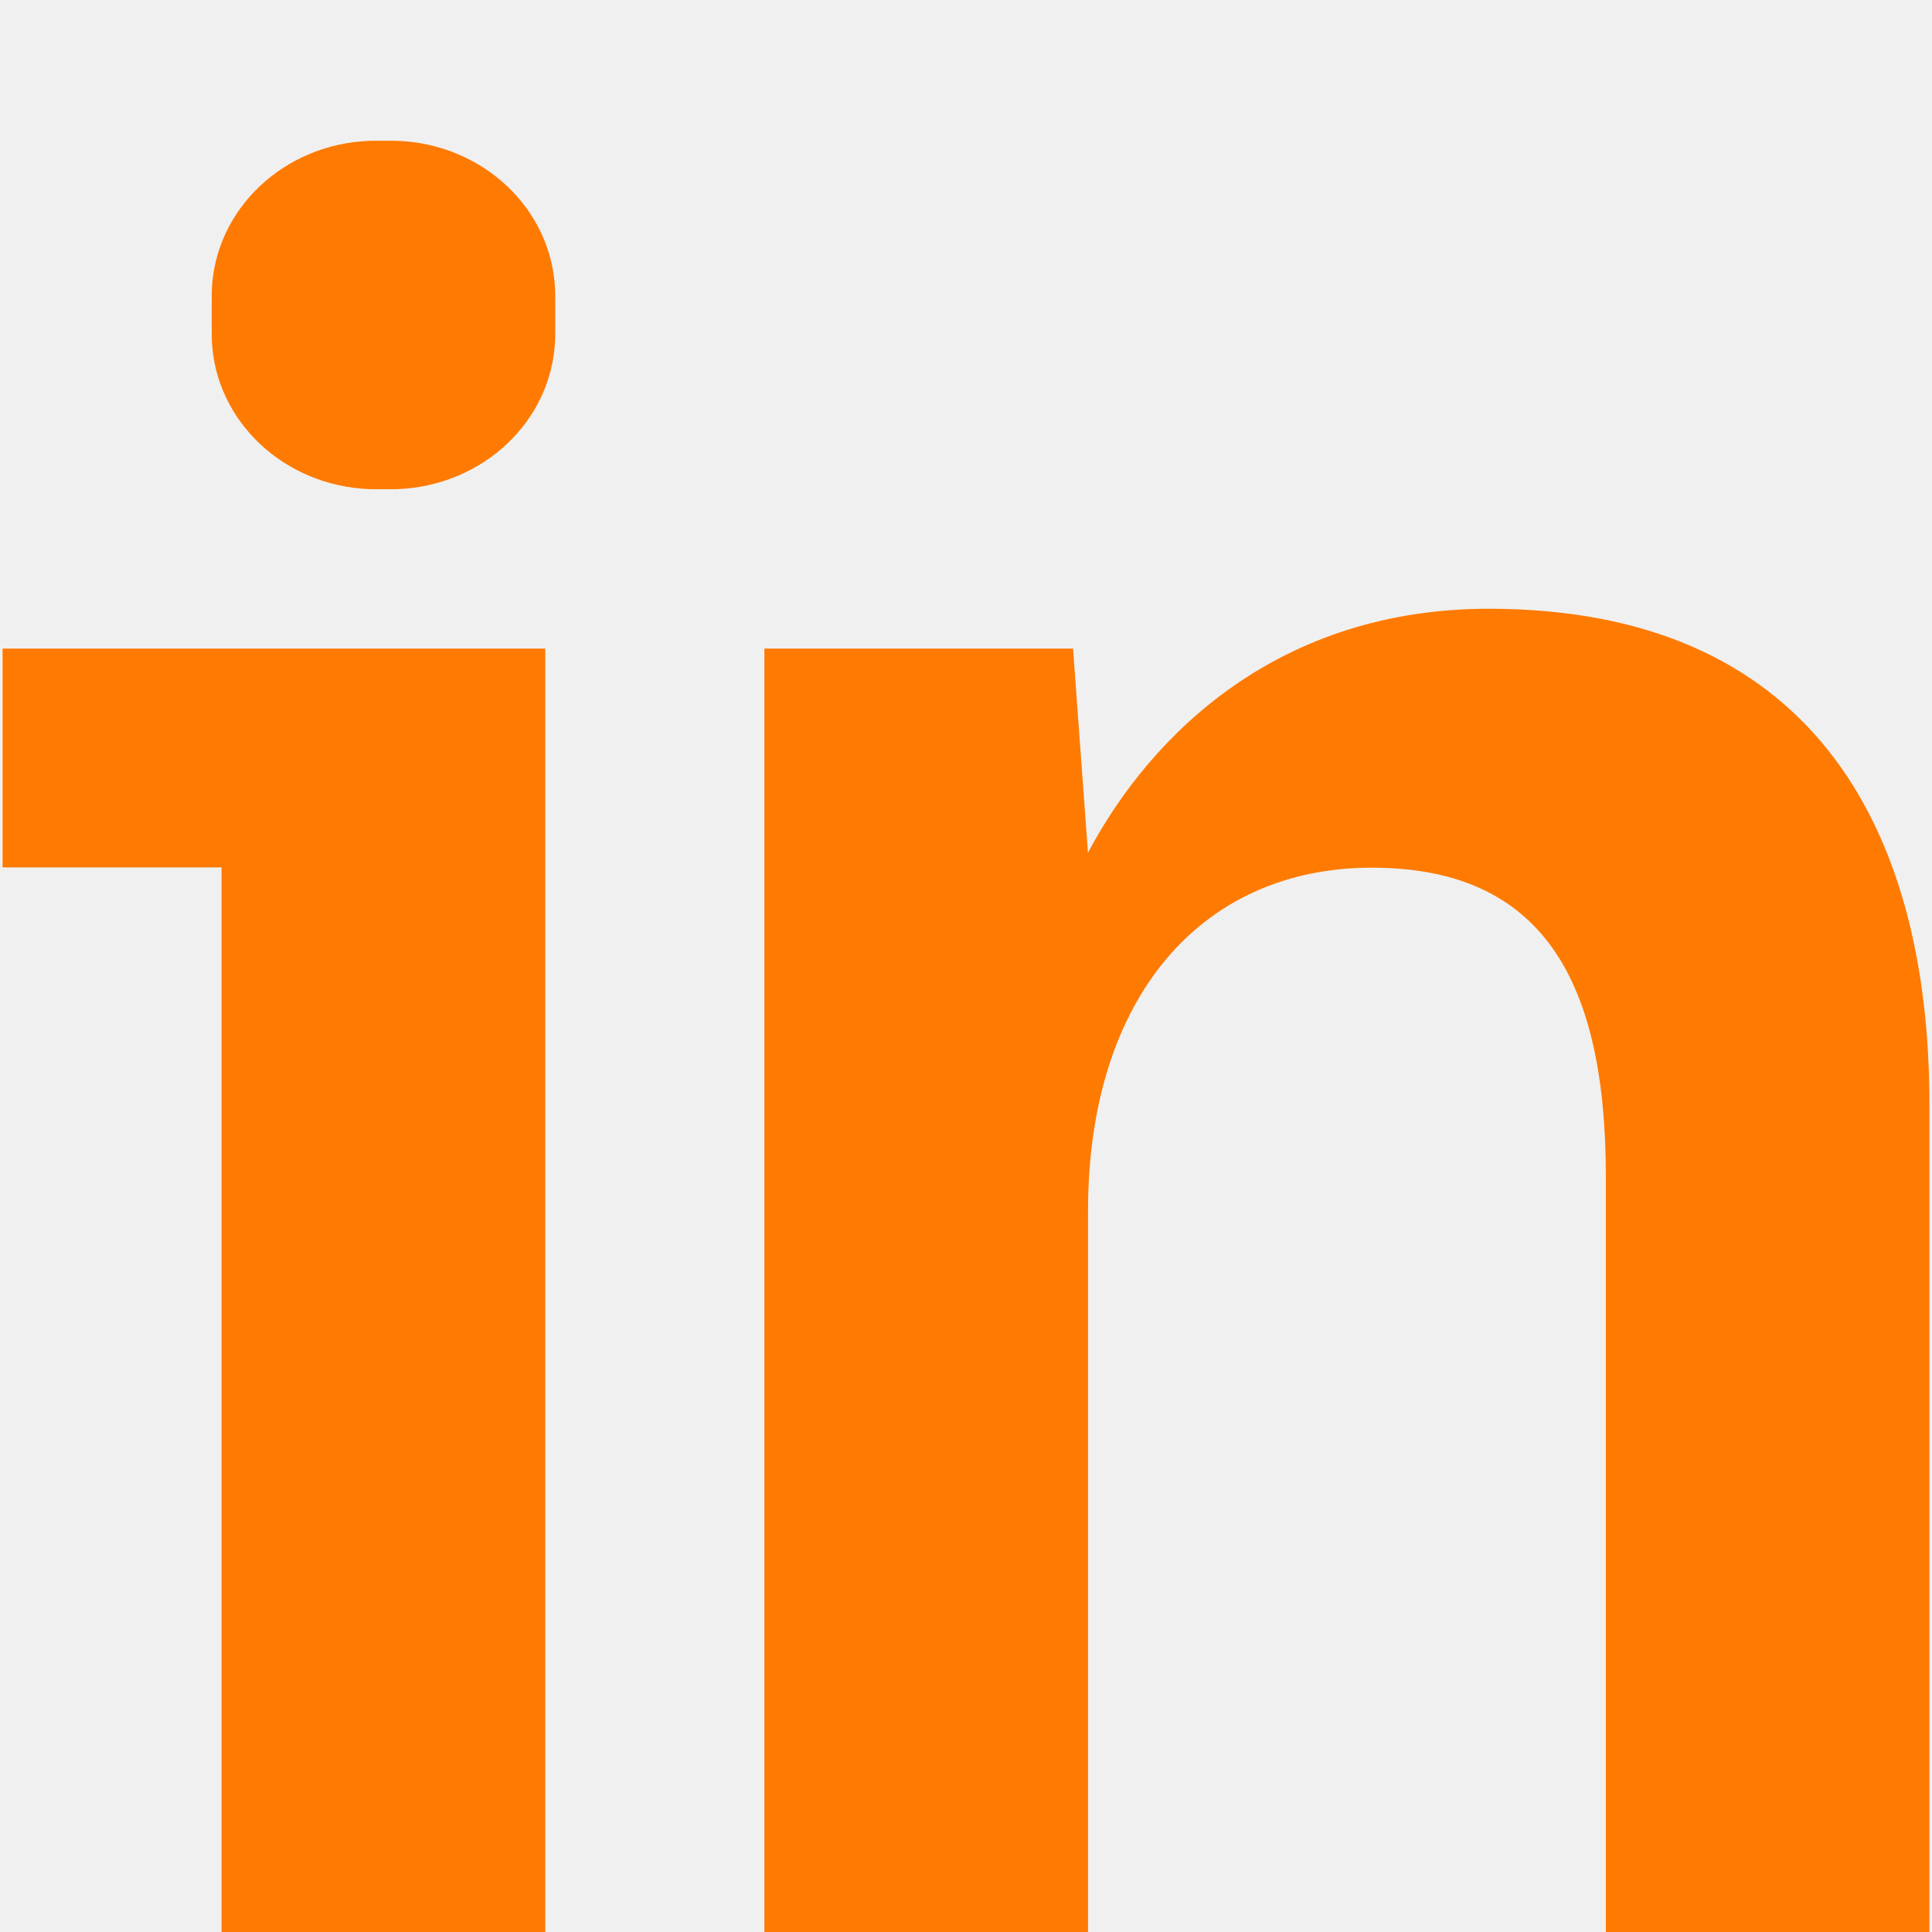
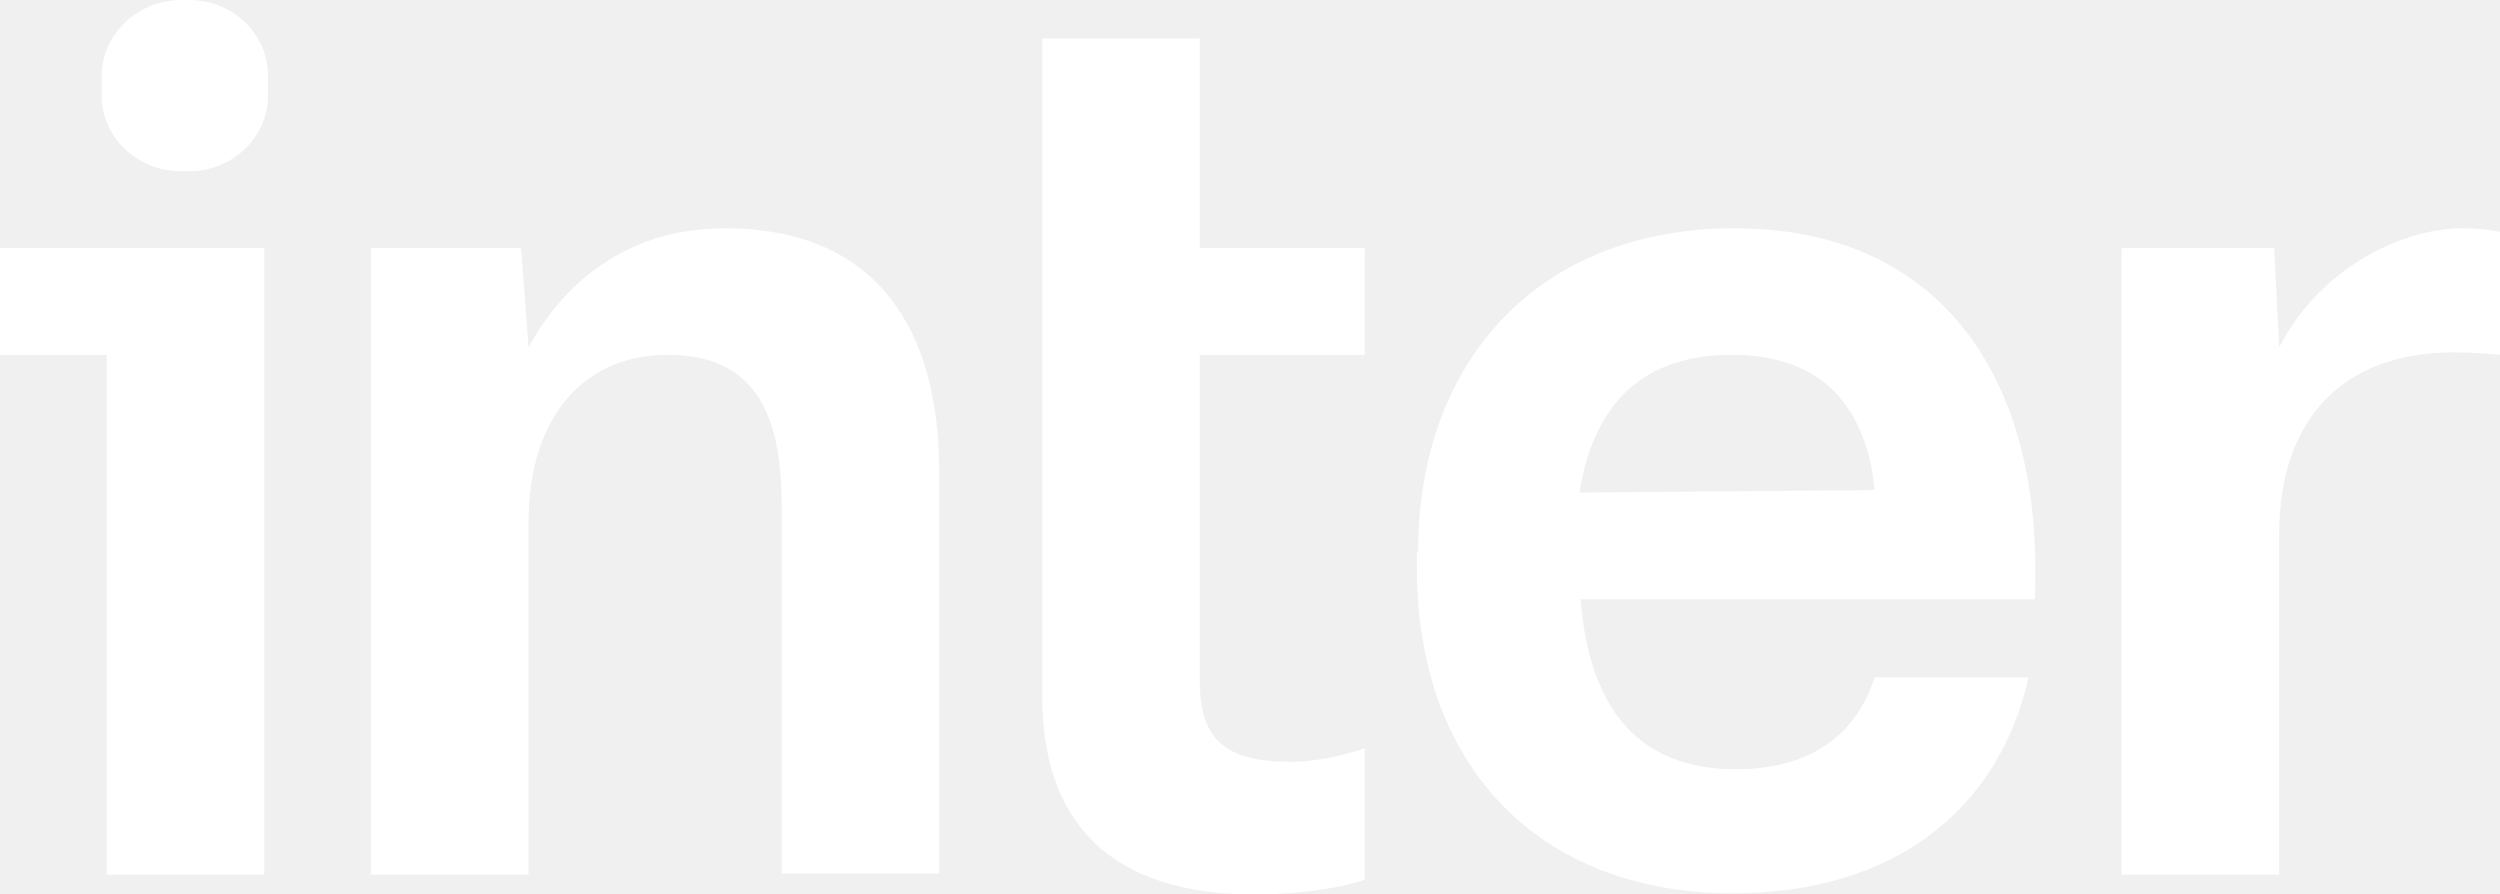
- <svg xmlns="http://www.w3.org/2000/svg" fill="none" class="undefined icon icon--banco-color fill-white" viewBox="0 0 2500 2500" data-testid="icon" version="1.1" id="svg3237" width="2500" height="2500">
-   <defs id="defs3241" />
-   <g id="g7451" transform="matrix(60.88204,0,0,60.88204,3.333154,182.0816)">
-     <path fill="#ff7a00" d="M 4.447,3.182 C 4.445,3.24 4.445,3.309 4.445,3.447 v 0.514 c 0,0.138 0,0.207 0.002,0.265 0.065,1.73 1.535,3.118 3.367,3.18 0.062,0.002 0.135,0.002 0.282,0.002 0.146,0 0.219,0 0.28,-0.002 1.833,-0.062 3.304,-1.45 3.368,-3.18 0.003,-0.058 0.003,-0.127 0.003,-0.265 V 3.447 c 0,-0.138 0,-0.207 -0.003,-0.265 C 11.68,1.452 10.209,0.063 8.377,0.002 8.315,0 8.242,0 8.096,0 7.949,0 7.876,0 7.814,0.002 5.982,0.063 4.512,1.452 4.447,3.182 Z" id="path3231" />
-     <path fill="#ff7a00" d="m 31.589,9.948 c -4.424,0 -7.154,2.614 -8.52,5.185 l -0.317,-4.339 h -6.56 V 38.097 H 23.07 V 22.752 c 0,-4.529 2.402,-7.301 6.032,-7.301 3.63,0 4.974,2.402 4.974,6.56 v 16.086 h 6.878 V 20.53 C 40.965,14.435 38.319,9.948 31.589,9.948 Z M 0,10.794 v 4.651 h 4.654 v 22.652 h 6.881 V 10.794 Z" id="path3235" />
+ <svg xmlns="http://www.w3.org/2000/svg" version="1.1" id="Layer_1" x="0px" y="0px" viewBox="0 0 201.5 72" style="enable-background:new 0 0 201.5 72;" xml:space="preserve">
+   <style type="text/css">
+   .st0{fill:#FFFFFF;}
+ 	.st1{fill-rule:evenodd;clip-rule:evenodd;fill:#FFFFFF;}
+  </style>
+   <g>
+     <path class="st0" d="M8.2,5.9c0,0.1,0,0.2,0,0.5v1c0,0.2,0,0.4,0,0.5c0.1,3.2,2.8,5.8,6.2,5.9c0.1,0,0.3,0,0.5,0c0.3,0,0.4,0,0.5,0   c3.4-0.1,6.1-2.7,6.2-5.9c0-0.1,0-0.2,0-0.5v-1c0-0.3,0-0.4,0-0.5c-0.1-3.2-2.8-5.8-6.2-5.9c-0.1,0-0.2,0-0.5,0c-0.3,0-0.4,0-0.5,0   C11.1,0.1,8.3,2.7,8.2,5.9L8.2,5.9z M96.7,28.6v26.2c0,4.6,1.8,6.6,7.3,6.6c2.3,0,4.6-0.6,6-1.1v10.6c-2.3,0.8-5.9,1.2-8.8,1.2   c-11.7,0-17.2-5.8-17.2-16V3.1h12.7V20H110v8.6L96.7,28.6L96.7,28.6z M96.7,28.6">
+   </path>
+     <path class="st1" d="M114.3,44.5c0-15.5,9.8-26.1,25.5-26.1c16.7,0,25,12.2,24.2,29.9h-36.6c0.7,9.1,4.9,13.7,12.5,13.7   c6.4,0,9.8-3.1,11.2-7.4h12.4C161.1,65.3,152.6,72,139.7,72c-15.9,0-25.5-10.5-25.5-26.2V44.5z M139.6,28.6   c-7,0-11.1,3.7-12.3,11.1l23.8-0.2C150.4,32.6,146.7,28.6,139.6,28.6L139.6,28.6z M139.6,28.6">
+   </path>
+     <path class="st0" d="M58.4,18.4c-8.2,0-13.2,4.8-15.8,9.6l-0.6-8H29.9v50.5h12.7V42.1c0-8.4,4.4-13.5,11.2-13.5S63,33,63,40.7v29.7   h12.7V38C75.7,26.7,70.8,18.4,58.4,18.4L58.4,18.4z M183.7,28c3.2-6.3,9.8-9.6,14.8-9.6c0.9,0,2.3,0.1,3,0.3v9.9   c-1.2-0.1-2.5-0.2-3.7-0.2c-9,0-14.1,5.4-14.1,14.7v27.4H171V20h12.3L183.7,28z M0,20v8.6h8.6v41.9h12.7V20H0z M0,20">
+   </path>
  </g>
</svg>
